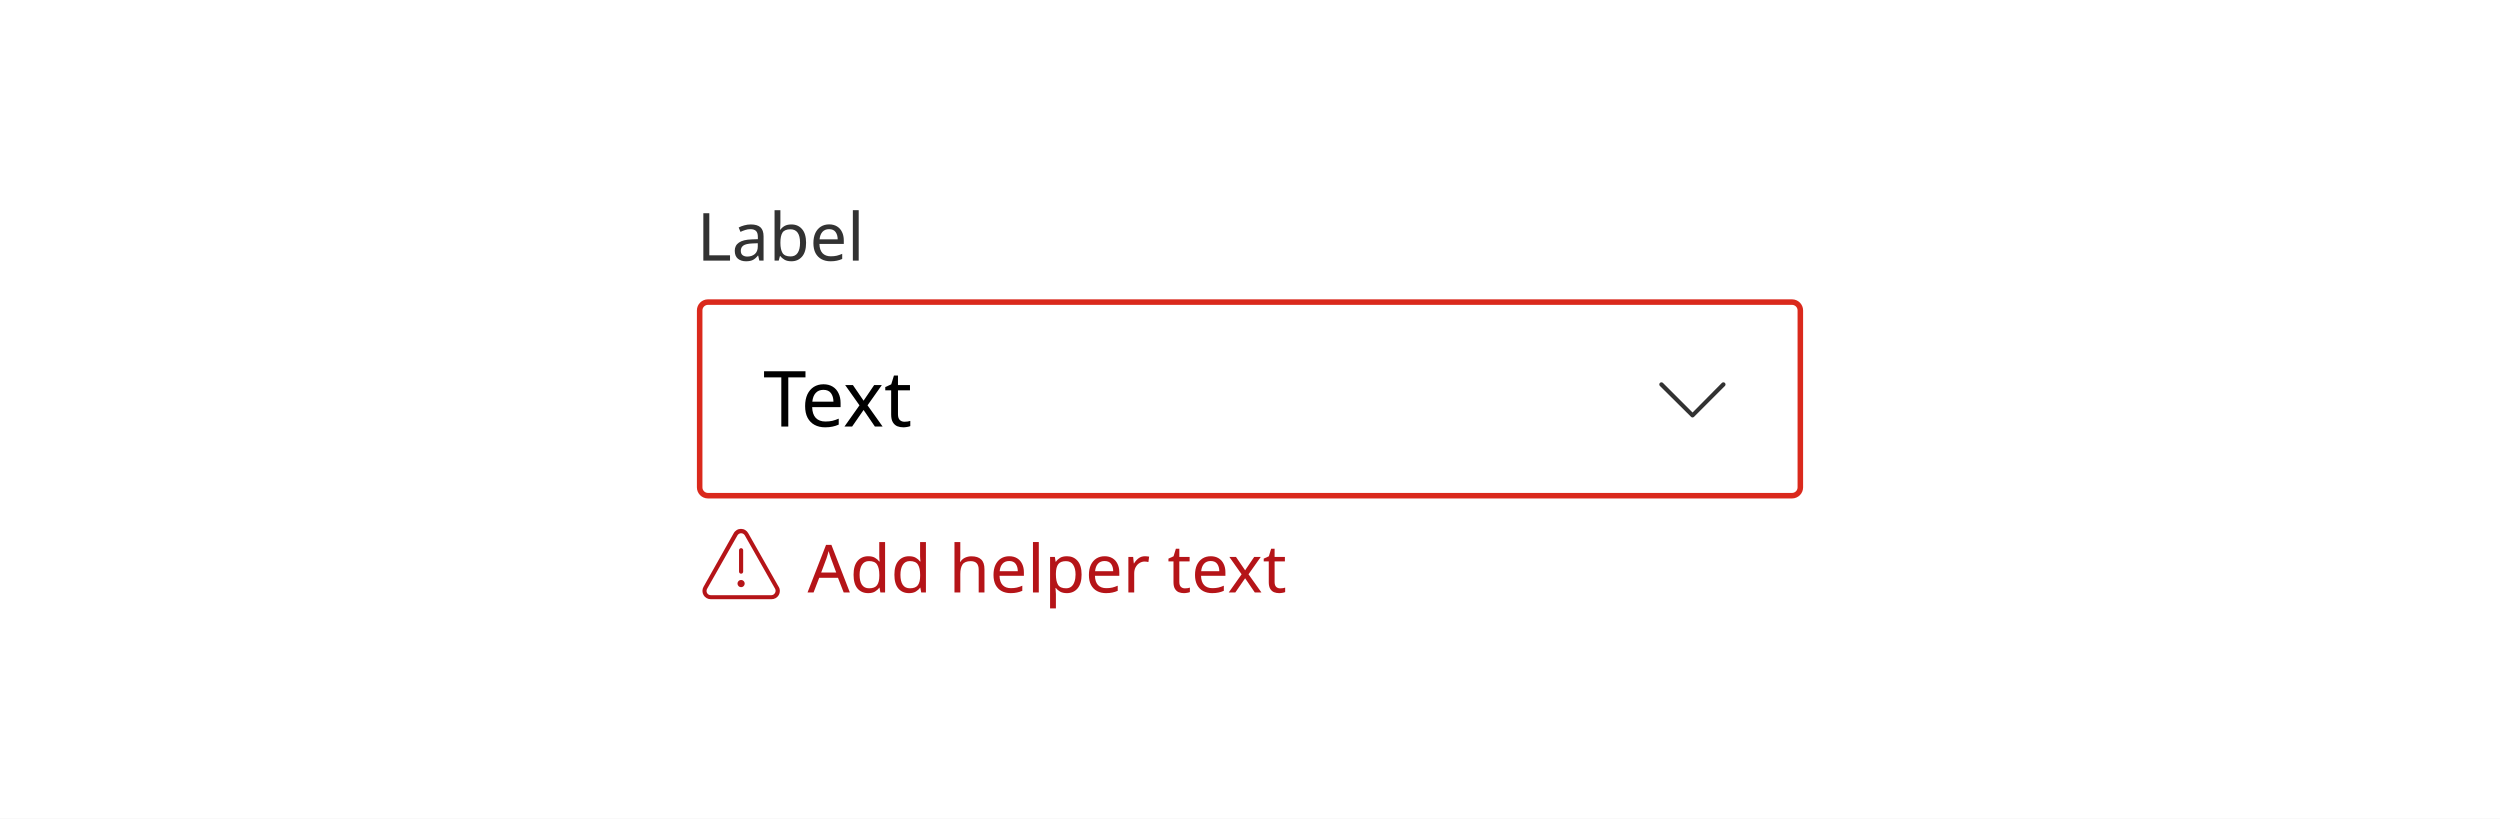
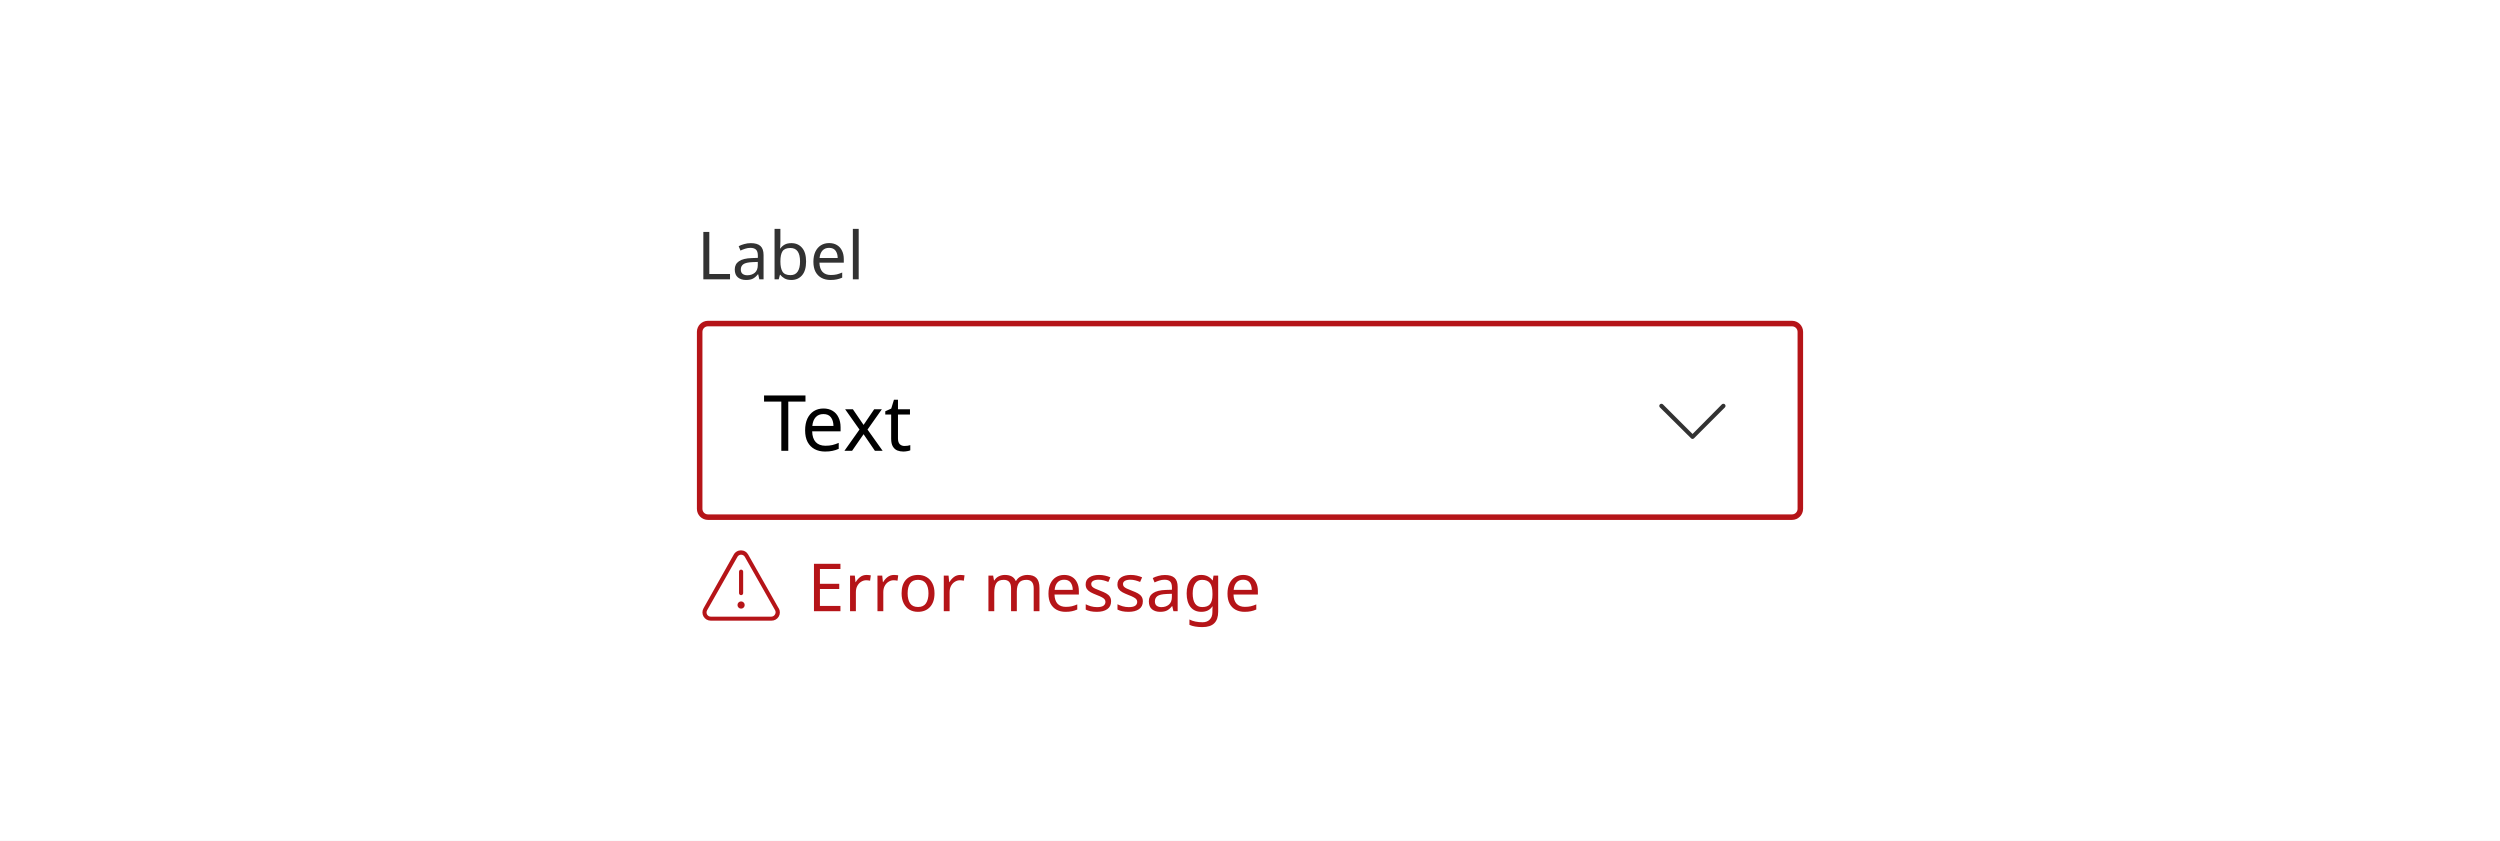
- <svg xmlns="http://www.w3.org/2000/svg" width="904" height="296" viewBox="0 0 904 296" fill="none">
-   <rect width="904" height="296" fill="white" />
-   <path d="M612.025 150.965C611.825 150.965 611.625 150.865 611.525 150.765L600.225 139.565C599.925 139.265 599.925 138.765 600.225 138.465C600.525 138.165 601.025 138.165 601.325 138.465L612.025 149.165L622.625 138.465C622.925 138.165 623.425 138.165 623.725 138.465C624.025 138.765 624.025 139.265 623.725 139.565L612.525 150.765C612.325 150.865 612.225 150.965 612.025 150.965Z" fill="#323232" />
-   <path d="M267.98 212.325C268.701 212.325 269.286 211.74 269.286 211.019C269.286 210.297 268.701 209.712 267.98 209.712C267.258 209.712 266.674 210.297 266.674 211.019C266.674 211.74 267.258 212.325 267.98 212.325Z" fill="#B51418" />
-   <path d="M267.98 207.449C268.078 207.45 268.176 207.432 268.268 207.394C268.359 207.357 268.442 207.302 268.512 207.233C268.581 207.163 268.636 207.08 268.674 206.989C268.711 206.897 268.729 206.799 268.728 206.701V198.963C268.728 198.764 268.649 198.574 268.509 198.434C268.368 198.294 268.178 198.215 267.98 198.215C267.782 198.215 267.591 198.294 267.451 198.434C267.311 198.574 267.232 198.764 267.232 198.963V206.701C267.232 206.899 267.311 207.089 267.451 207.23C267.591 207.37 267.782 207.449 267.98 207.449Z" fill="#B51418" />
-   <path d="M281.541 212.155L270.573 192.82C270.317 192.343 269.937 191.944 269.472 191.665C269.008 191.387 268.476 191.24 267.935 191.24C267.394 191.24 266.862 191.387 266.398 191.665C265.933 191.944 265.553 192.343 265.297 192.82L254.418 212.155C254.148 212.611 254.004 213.13 254 213.66C253.996 214.19 254.133 214.711 254.397 215.17C254.661 215.63 255.042 216.011 255.501 216.275C255.96 216.539 256.481 216.676 257.011 216.673H278.949C279.482 216.683 280.008 216.551 280.473 216.29C280.938 216.029 281.325 215.649 281.593 215.188C281.862 214.727 282.002 214.203 282 213.67C281.998 213.137 281.853 212.614 281.581 212.155H281.541ZM280.235 214.419C280.109 214.653 279.924 214.85 279.699 214.99C279.473 215.13 279.214 215.208 278.949 215.217H257.011C256.743 215.219 256.478 215.15 256.245 215.017C256.012 214.884 255.819 214.691 255.685 214.459C255.553 214.226 255.483 213.963 255.483 213.696C255.483 213.429 255.553 213.166 255.685 212.933L266.654 193.598C266.788 193.362 266.982 193.165 267.217 193.028C267.451 192.891 267.718 192.819 267.99 192.819C268.262 192.819 268.528 192.891 268.763 193.028C268.998 193.165 269.192 193.362 269.326 193.598L280.295 212.933C280.414 213.165 280.47 213.424 280.46 213.684C280.449 213.944 280.372 214.197 280.235 214.419Z" fill="#B51418" />
-   <path d="M254.328 94.24V77.104H256.488V92.32H263.976V94.24H254.328Z" fill="#323232" />
-   <path d="M271.498 81.16C273.066 81.16 274.226 81.504 274.978 82.192C275.73 82.88 276.106 83.976 276.106 85.48V94.24H274.57L274.162 92.416H274.066C273.506 93.12 272.914 93.64 272.29 93.976C271.666 94.312 270.818 94.48 269.746 94.48C268.578 94.48 267.61 94.176 266.842 93.568C266.074 92.944 265.69 91.976 265.69 90.664C265.69 89.384 266.194 88.4 267.202 87.712C268.21 87.008 269.762 86.624 271.858 86.56L274.042 86.488V85.72C274.042 84.648 273.81 83.904 273.346 83.488C272.882 83.072 272.226 82.864 271.378 82.864C270.706 82.864 270.066 82.968 269.458 83.176C268.85 83.368 268.282 83.592 267.754 83.848L267.106 82.264C267.666 81.96 268.33 81.704 269.098 81.496C269.866 81.272 270.666 81.16 271.498 81.16ZM274.018 87.952L272.122 88.024C270.522 88.088 269.41 88.344 268.786 88.792C268.178 89.24 267.874 89.872 267.874 90.688C267.874 91.408 268.09 91.936 268.522 92.272C268.97 92.608 269.538 92.776 270.226 92.776C271.298 92.776 272.194 92.48 272.914 91.888C273.65 91.28 274.018 90.352 274.018 89.104V87.952Z" fill="#323232" />
-   <path d="M282.191 76V80.44C282.191 80.984 282.175 81.496 282.143 81.976C282.127 82.44 282.103 82.808 282.071 83.08H282.191C282.559 82.536 283.063 82.08 283.703 81.712C284.343 81.344 285.167 81.16 286.175 81.16C287.775 81.16 289.055 81.72 290.015 82.84C290.991 83.944 291.479 85.6 291.479 87.808C291.479 90.016 290.991 91.68 290.015 92.8C289.039 93.92 287.759 94.48 286.175 94.48C285.167 94.48 284.343 94.296 283.703 93.928C283.063 93.56 282.559 93.12 282.191 92.608H282.023L281.591 94.24H280.079V76H282.191ZM285.815 82.912C284.439 82.912 283.487 83.304 282.959 84.088C282.447 84.872 282.191 86.088 282.191 87.736V87.832C282.191 89.416 282.447 90.632 282.959 91.48C283.487 92.312 284.455 92.728 285.863 92.728C287.015 92.728 287.871 92.304 288.431 91.456C289.007 90.608 289.295 89.384 289.295 87.784C289.295 84.536 288.135 82.912 285.815 82.912Z" fill="#323232" />
-   <path d="M299.813 81.136C300.901 81.136 301.845 81.376 302.645 81.856C303.445 82.336 304.053 83.016 304.469 83.896C304.901 84.76 305.117 85.776 305.117 86.944V88.216H296.309C296.341 89.672 296.709 90.784 297.413 91.552C298.133 92.304 299.133 92.68 300.413 92.68C301.229 92.68 301.949 92.608 302.573 92.464C303.213 92.304 303.869 92.08 304.541 91.792V93.64C303.885 93.928 303.237 94.136 302.597 94.264C301.957 94.408 301.197 94.48 300.317 94.48C299.085 94.48 298.005 94.232 297.077 93.736C296.149 93.24 295.421 92.504 294.893 91.528C294.381 90.552 294.125 89.344 294.125 87.904C294.125 86.496 294.357 85.288 294.821 84.28C295.301 83.272 295.965 82.496 296.813 81.952C297.677 81.408 298.677 81.136 299.813 81.136ZM299.789 82.864C298.781 82.864 297.981 83.192 297.389 83.848C296.813 84.488 296.469 85.384 296.357 86.536H302.909C302.893 85.448 302.637 84.568 302.141 83.896C301.645 83.208 300.861 82.864 299.789 82.864Z" fill="#323232" />
-   <path d="M310.504 94.24H308.392V76H310.504V94.24Z" fill="#323232" />
-   <path d="M285.044 154.24H282.524V136.46H276.28V134.248H291.26V136.46H285.044V154.24Z" fill="black" />
-   <path d="M297.766 138.952C299.035 138.952 300.137 139.232 301.07 139.792C302.003 140.352 302.713 141.145 303.198 142.172C303.702 143.18 303.954 144.365 303.954 145.728V147.212H293.678C293.715 148.911 294.145 150.208 294.966 151.104C295.806 151.981 296.973 152.42 298.466 152.42C299.418 152.42 300.258 152.336 300.986 152.168C301.733 151.981 302.498 151.72 303.282 151.384V153.54C302.517 153.876 301.761 154.119 301.014 154.268C300.267 154.436 299.381 154.52 298.354 154.52C296.917 154.52 295.657 154.231 294.574 153.652C293.491 153.073 292.642 152.215 292.026 151.076C291.429 149.937 291.13 148.528 291.13 146.848C291.13 145.205 291.401 143.796 291.942 142.62C292.502 141.444 293.277 140.539 294.266 139.904C295.274 139.269 296.441 138.952 297.766 138.952ZM297.738 140.968C296.562 140.968 295.629 141.351 294.938 142.116C294.266 142.863 293.865 143.908 293.734 145.252H301.378C301.359 143.983 301.061 142.956 300.482 142.172C299.903 141.369 298.989 140.968 297.738 140.968Z" fill="black" />
-   <path d="M310.784 146.568L305.604 139.232H308.404L312.268 144.888L316.104 139.232H318.876L313.696 146.568L319.156 154.24H316.356L312.268 148.248L308.124 154.24H305.352L310.784 146.568Z" fill="black" />
-   <path d="M327.06 152.504C327.433 152.504 327.816 152.476 328.208 152.42C328.6 152.364 328.917 152.289 329.16 152.196V154.072C328.899 154.203 328.525 154.305 328.04 154.38C327.555 154.473 327.088 154.52 326.64 154.52C325.856 154.52 325.128 154.389 324.456 154.128C323.803 153.848 323.271 153.372 322.86 152.7C322.449 152.028 322.244 151.085 322.244 149.872V141.136H320.116V139.96L322.272 138.98L323.252 135.788H324.708V139.232H329.048V141.136H324.708V149.816C324.708 150.731 324.923 151.412 325.352 151.86C325.8 152.289 326.369 152.504 327.06 152.504Z" fill="black" />
-   <path d="M305.08 214.24L303.016 208.936H296.224L294.184 214.24H292L298.696 197.032H300.64L307.312 214.24H305.08ZM302.368 207.016L300.448 201.832C300.4 201.704 300.32 201.472 300.208 201.136C300.096 200.8 299.984 200.456 299.872 200.104C299.776 199.736 299.696 199.456 299.632 199.264C299.504 199.76 299.368 200.248 299.224 200.728C299.096 201.192 298.984 201.56 298.888 201.832L296.944 207.016H302.368Z" fill="#B51418" />
-   <path d="M313.928 214.48C312.328 214.48 311.048 213.928 310.088 212.824C309.128 211.704 308.648 210.04 308.648 207.832C308.648 205.624 309.128 203.96 310.088 202.84C311.064 201.704 312.352 201.136 313.952 201.136C314.944 201.136 315.752 201.32 316.376 201.688C317.016 202.056 317.536 202.504 317.936 203.032H318.08C318.048 202.824 318.016 202.52 317.984 202.12C317.952 201.704 317.936 201.376 317.936 201.136V196H320.048V214.24H318.344L318.032 212.512H317.936C317.552 213.056 317.04 213.52 316.4 213.904C315.76 214.288 314.936 214.48 313.928 214.48ZM314.264 212.728C315.624 212.728 316.576 212.36 317.12 211.624C317.68 210.872 317.96 209.744 317.96 208.24V207.856C317.96 206.256 317.696 205.032 317.168 204.184C316.64 203.32 315.664 202.888 314.24 202.888C313.104 202.888 312.248 203.344 311.672 204.256C311.112 205.152 310.832 206.36 310.832 207.88C310.832 209.416 311.112 210.608 311.672 211.456C312.248 212.304 313.112 212.728 314.264 212.728Z" fill="#B51418" />
-   <path d="M328.694 214.48C327.094 214.48 325.814 213.928 324.854 212.824C323.894 211.704 323.414 210.04 323.414 207.832C323.414 205.624 323.894 203.96 324.854 202.84C325.83 201.704 327.118 201.136 328.718 201.136C329.71 201.136 330.518 201.32 331.142 201.688C331.782 202.056 332.302 202.504 332.702 203.032H332.846C332.814 202.824 332.782 202.52 332.75 202.12C332.718 201.704 332.702 201.376 332.702 201.136V196H334.814V214.24H333.11L332.798 212.512H332.702C332.318 213.056 331.806 213.52 331.166 213.904C330.526 214.288 329.702 214.48 328.694 214.48ZM329.03 212.728C330.39 212.728 331.342 212.36 331.886 211.624C332.446 210.872 332.726 209.744 332.726 208.24V207.856C332.726 206.256 332.462 205.032 331.934 204.184C331.406 203.32 330.43 202.888 329.006 202.888C327.87 202.888 327.014 203.344 326.438 204.256C325.878 205.152 325.598 206.36 325.598 207.88C325.598 209.416 325.878 210.608 326.438 211.456C327.014 212.304 327.878 212.728 329.03 212.728Z" fill="#B51418" />
-   <path d="M347.246 196V201.352C347.246 201.992 347.206 202.592 347.126 203.152H347.27C347.686 202.496 348.246 202 348.95 201.664C349.67 201.328 350.446 201.16 351.278 201.16C352.83 201.16 353.998 201.536 354.782 202.288C355.582 203.024 355.982 204.216 355.982 205.864V214.24H353.894V206.008C353.894 203.944 352.934 202.912 351.014 202.912C349.574 202.912 348.582 203.32 348.038 204.136C347.51 204.936 347.246 206.088 347.246 207.592V214.24H345.134V196H347.246Z" fill="#B51418" />
-   <path d="M364.938 201.136C366.026 201.136 366.97 201.376 367.77 201.856C368.57 202.336 369.178 203.016 369.594 203.896C370.026 204.76 370.242 205.776 370.242 206.944V208.216H361.434C361.466 209.672 361.834 210.784 362.538 211.552C363.258 212.304 364.258 212.68 365.538 212.68C366.354 212.68 367.074 212.608 367.698 212.464C368.338 212.304 368.994 212.08 369.666 211.792V213.64C369.01 213.928 368.362 214.136 367.722 214.264C367.082 214.408 366.322 214.48 365.442 214.48C364.21 214.48 363.13 214.232 362.202 213.736C361.274 213.24 360.546 212.504 360.018 211.528C359.506 210.552 359.25 209.344 359.25 207.904C359.25 206.496 359.482 205.288 359.946 204.28C360.426 203.272 361.09 202.496 361.938 201.952C362.802 201.408 363.802 201.136 364.938 201.136ZM364.914 202.864C363.906 202.864 363.106 203.192 362.514 203.848C361.938 204.488 361.594 205.384 361.482 206.536H368.034C368.018 205.448 367.762 204.568 367.266 203.896C366.77 203.208 365.986 202.864 364.914 202.864Z" fill="#B51418" />
-   <path d="M375.629 214.24H373.517V196H375.629V214.24Z" fill="#B51418" />
-   <path d="M385.824 201.136C387.408 201.136 388.68 201.688 389.64 202.792C390.616 203.896 391.104 205.56 391.104 207.784C391.104 209.976 390.616 211.64 389.64 212.776C388.68 213.912 387.4 214.48 385.8 214.48C384.808 214.48 383.984 214.296 383.328 213.928C382.688 213.56 382.184 213.12 381.816 212.608H381.672C381.688 212.88 381.712 213.224 381.744 213.64C381.792 214.056 381.816 214.416 381.816 214.72V220H379.704V201.376H381.432L381.72 203.128H381.816C382.2 202.568 382.704 202.096 383.328 201.712C383.952 201.328 384.784 201.136 385.824 201.136ZM385.44 202.912C384.128 202.912 383.2 203.28 382.656 204.016C382.112 204.752 381.832 205.872 381.816 207.376V207.784C381.816 209.368 382.072 210.592 382.584 211.456C383.112 212.304 384.08 212.728 385.488 212.728C386.256 212.728 386.896 212.52 387.408 212.104C387.92 211.672 388.296 211.08 388.536 210.328C388.792 209.576 388.92 208.72 388.92 207.76C388.92 206.288 388.632 205.112 388.056 204.232C387.496 203.352 386.624 202.912 385.44 202.912Z" fill="#B51418" />
-   <path d="M399.438 201.136C400.526 201.136 401.47 201.376 402.27 201.856C403.07 202.336 403.678 203.016 404.094 203.896C404.526 204.76 404.742 205.776 404.742 206.944V208.216H395.934C395.966 209.672 396.334 210.784 397.038 211.552C397.758 212.304 398.758 212.68 400.038 212.68C400.854 212.68 401.574 212.608 402.198 212.464C402.838 212.304 403.494 212.08 404.166 211.792V213.64C403.51 213.928 402.862 214.136 402.222 214.264C401.582 214.408 400.822 214.48 399.942 214.48C398.71 214.48 397.63 214.232 396.702 213.736C395.774 213.24 395.046 212.504 394.518 211.528C394.006 210.552 393.75 209.344 393.75 207.904C393.75 206.496 393.982 205.288 394.446 204.28C394.926 203.272 395.59 202.496 396.438 201.952C397.302 201.408 398.302 201.136 399.438 201.136ZM399.414 202.864C398.406 202.864 397.606 203.192 397.014 203.848C396.438 204.488 396.094 205.384 395.982 206.536H402.534C402.518 205.448 402.262 204.568 401.766 203.896C401.27 203.208 400.486 202.864 399.414 202.864Z" fill="#B51418" />
-   <path d="M414.017 201.136C414.257 201.136 414.513 201.152 414.785 201.184C415.057 201.2 415.305 201.232 415.529 201.28L415.265 203.224C415.057 203.176 414.825 203.136 414.569 203.104C414.313 203.072 414.081 203.056 413.873 203.056C413.217 203.056 412.601 203.24 412.025 203.608C411.449 203.96 410.985 204.464 410.633 205.12C410.297 205.76 410.129 206.512 410.129 207.376V214.24H408.017V201.376H409.745L409.985 203.728H410.081C410.481 203.024 411.009 202.416 411.665 201.904C412.337 201.392 413.121 201.136 414.017 201.136Z" fill="#B51418" />
-   <path d="M428.461 212.752C428.781 212.752 429.109 212.728 429.445 212.68C429.781 212.632 430.053 212.568 430.261 212.488V214.096C430.037 214.208 429.717 214.296 429.301 214.36C428.885 214.44 428.485 214.48 428.101 214.48C427.429 214.48 426.805 214.368 426.229 214.144C425.669 213.904 425.213 213.496 424.861 212.92C424.509 212.344 424.333 211.536 424.333 210.496V203.008H422.509V202L424.357 201.16L425.197 198.424H426.445V201.376H430.165V203.008H426.445V210.448C426.445 211.232 426.629 211.816 426.997 212.2C427.381 212.568 427.869 212.752 428.461 212.752Z" fill="#B51418" />
-   <path d="M437.805 201.136C438.893 201.136 439.837 201.376 440.637 201.856C441.437 202.336 442.045 203.016 442.461 203.896C442.893 204.76 443.109 205.776 443.109 206.944V208.216H434.301C434.333 209.672 434.701 210.784 435.405 211.552C436.125 212.304 437.125 212.68 438.405 212.68C439.221 212.68 439.941 212.608 440.565 212.464C441.205 212.304 441.861 212.08 442.533 211.792V213.64C441.877 213.928 441.229 214.136 440.589 214.264C439.949 214.408 439.189 214.48 438.309 214.48C437.077 214.48 435.997 214.232 435.069 213.736C434.141 213.24 433.413 212.504 432.885 211.528C432.373 210.552 432.117 209.344 432.117 207.904C432.117 206.496 432.349 205.288 432.813 204.28C433.293 203.272 433.957 202.496 434.805 201.952C435.669 201.408 436.669 201.136 437.805 201.136ZM437.781 202.864C436.773 202.864 435.973 203.192 435.381 203.848C434.805 204.488 434.461 205.384 434.349 206.536H440.901C440.885 205.448 440.629 204.568 440.133 203.896C439.637 203.208 438.853 202.864 437.781 202.864Z" fill="#B51418" />
-   <path d="M448.963 207.664L444.523 201.376H446.923L450.235 206.224L453.523 201.376H455.899L451.459 207.664L456.139 214.24H453.739L450.235 209.104L446.683 214.24H444.307L448.963 207.664Z" fill="#B51418" />
-   <path d="M462.914 212.752C463.234 212.752 463.562 212.728 463.898 212.68C464.234 212.632 464.506 212.568 464.714 212.488V214.096C464.49 214.208 464.17 214.296 463.754 214.36C463.338 214.44 462.938 214.48 462.554 214.48C461.882 214.48 461.258 214.368 460.682 214.144C460.122 213.904 459.666 213.496 459.314 212.92C458.962 212.344 458.786 211.536 458.786 210.496V203.008H456.962V202L458.81 201.16L459.65 198.424H460.898V201.376H464.618V203.008H460.898V210.448C460.898 211.232 461.082 211.816 461.45 212.2C461.834 212.568 462.322 212.752 462.914 212.752Z" fill="#B51418" />
-   <path fill-rule="evenodd" clip-rule="evenodd" d="M648 110.24H256C254.895 110.24 254 111.136 254 112.24V176.24C254 177.345 254.895 178.24 256 178.24H648C649.105 178.24 650 177.345 650 176.24V112.24C650 111.136 649.105 110.24 648 110.24ZM256 108.24C253.791 108.24 252 110.031 252 112.24V176.24C252 178.449 253.791 180.24 256 180.24H648C650.209 180.24 652 178.449 652 176.24V112.24C652 110.031 650.209 108.24 648 108.24H256Z" fill="#DA291C" />
+ <svg xmlns="http://www.w3.org/2000/svg" width="904" height="304" viewBox="0 0 904 304" fill="none">
+   <rect width="904" height="304" fill="white" />
+   <path d="M254.328 101V83.864H256.488V99.08H263.976V101H254.328ZM271.498 87.92C273.066 87.92 274.226 88.264 274.978 88.952C275.73 89.64 276.106 90.736 276.106 92.24V101H274.57L274.162 99.176H274.066C273.506 99.88 272.914 100.4 272.29 100.736C271.666 101.072 270.818 101.24 269.746 101.24C268.578 101.24 267.61 100.936 266.842 100.328C266.074 99.704 265.69 98.736 265.69 97.424C265.69 96.144 266.194 95.16 267.202 94.472C268.21 93.768 269.762 93.384 271.858 93.32L274.042 93.248V92.48C274.042 91.408 273.81 90.664 273.346 90.248C272.882 89.832 272.226 89.624 271.378 89.624C270.706 89.624 270.066 89.728 269.458 89.936C268.85 90.128 268.282 90.352 267.754 90.608L267.106 89.024C267.666 88.72 268.33 88.464 269.098 88.256C269.866 88.032 270.666 87.92 271.498 87.92ZM274.018 94.712L272.122 94.784C270.522 94.848 269.41 95.104 268.786 95.552C268.178 96 267.874 96.632 267.874 97.448C267.874 98.168 268.09 98.696 268.522 99.032C268.97 99.368 269.538 99.536 270.226 99.536C271.298 99.536 272.194 99.24 272.914 98.648C273.65 98.04 274.018 97.112 274.018 95.864V94.712ZM282.191 82.76V87.2C282.191 87.744 282.175 88.256 282.143 88.736C282.127 89.2 282.103 89.568 282.071 89.84H282.191C282.559 89.296 283.063 88.84 283.703 88.472C284.343 88.104 285.167 87.92 286.175 87.92C287.775 87.92 289.055 88.48 290.015 89.6C290.991 90.704 291.479 92.36 291.479 94.568C291.479 96.776 290.991 98.44 290.015 99.56C289.039 100.68 287.759 101.24 286.175 101.24C285.167 101.24 284.343 101.056 283.703 100.688C283.063 100.32 282.559 99.88 282.191 99.368H282.023L281.591 101H280.079V82.76H282.191ZM285.815 89.672C284.439 89.672 283.487 90.064 282.959 90.848C282.447 91.632 282.191 92.848 282.191 94.496V94.592C282.191 96.176 282.447 97.392 282.959 98.24C283.487 99.072 284.455 99.488 285.863 99.488C287.015 99.488 287.871 99.064 288.431 98.216C289.007 97.368 289.295 96.144 289.295 94.544C289.295 91.296 288.135 89.672 285.815 89.672ZM299.813 87.896C300.901 87.896 301.845 88.136 302.645 88.616C303.445 89.096 304.053 89.776 304.469 90.656C304.901 91.52 305.117 92.536 305.117 93.704V94.976H296.309C296.341 96.432 296.709 97.544 297.413 98.312C298.133 99.064 299.133 99.44 300.413 99.44C301.229 99.44 301.949 99.368 302.573 99.224C303.213 99.064 303.869 98.84 304.541 98.552V100.4C303.885 100.688 303.237 100.896 302.597 101.024C301.957 101.168 301.197 101.24 300.317 101.24C299.085 101.24 298.005 100.992 297.077 100.496C296.149 100 295.421 99.264 294.893 98.288C294.381 97.312 294.125 96.104 294.125 94.664C294.125 93.256 294.357 92.048 294.821 91.04C295.301 90.032 295.965 89.256 296.813 88.712C297.677 88.168 298.677 87.896 299.813 87.896ZM299.789 89.624C298.781 89.624 297.981 89.952 297.389 90.608C296.813 91.248 296.469 92.144 296.357 93.296H302.909C302.893 92.208 302.637 91.328 302.141 90.656C301.645 89.968 300.861 89.624 299.789 89.624ZM310.504 101H308.392V82.76H310.504V101Z" fill="#323232" />
+   <rect x="253" y="117" width="398" height="70" rx="3" fill="white" />
+   <path d="M285.044 163H282.524V145.22H276.28V143.008H291.26V145.22H285.044V163ZM297.766 147.712C299.035 147.712 300.137 147.992 301.07 148.552C302.003 149.112 302.713 149.905 303.198 150.932C303.702 151.94 303.954 153.125 303.954 154.488V155.972H293.678C293.715 157.671 294.145 158.968 294.966 159.864C295.806 160.741 296.973 161.18 298.466 161.18C299.418 161.18 300.258 161.096 300.986 160.928C301.733 160.741 302.498 160.48 303.282 160.144V162.3C302.517 162.636 301.761 162.879 301.014 163.028C300.267 163.196 299.381 163.28 298.354 163.28C296.917 163.28 295.657 162.991 294.574 162.412C293.491 161.833 292.642 160.975 292.026 159.836C291.429 158.697 291.13 157.288 291.13 155.608C291.13 153.965 291.401 152.556 291.942 151.38C292.502 150.204 293.277 149.299 294.266 148.664C295.274 148.029 296.441 147.712 297.766 147.712ZM297.738 149.728C296.562 149.728 295.629 150.111 294.938 150.876C294.266 151.623 293.865 152.668 293.734 154.012H301.378C301.359 152.743 301.061 151.716 300.482 150.932C299.903 150.129 298.989 149.728 297.738 149.728ZM310.784 155.328L305.604 147.992H308.404L312.268 153.648L316.104 147.992H318.876L313.696 155.328L319.156 163H316.356L312.268 157.008L308.124 163H305.352L310.784 155.328ZM327.06 161.264C327.433 161.264 327.816 161.236 328.208 161.18C328.6 161.124 328.917 161.049 329.16 160.956V162.832C328.899 162.963 328.525 163.065 328.04 163.14C327.555 163.233 327.088 163.28 326.64 163.28C325.856 163.28 325.128 163.149 324.456 162.888C323.803 162.608 323.271 162.132 322.86 161.46C322.449 160.788 322.244 159.845 322.244 158.632V149.896H320.116V148.72L322.272 147.74L323.252 144.548H324.708V147.992H329.048V149.896H324.708V158.576C324.708 159.491 324.923 160.172 325.352 160.62C325.8 161.049 326.369 161.264 327.06 161.264Z" fill="black" />
+   <path d="M612.025 158.725C611.825 158.725 611.625 158.625 611.525 158.525L600.225 147.325C599.925 147.025 599.925 146.525 600.225 146.225C600.525 145.925 601.025 145.925 601.325 146.225L612.025 156.925L622.625 146.225C622.925 145.925 623.425 145.925 623.725 146.225C624.025 146.525 624.025 147.025 623.725 147.325L612.525 158.525C612.325 158.625 612.225 158.725 612.025 158.725Z" fill="#323232" />
+   <rect x="253" y="117" width="398" height="70" rx="3" stroke="#B51418" stroke-width="2" />
+   <path d="M267.98 220.085C268.701 220.085 269.286 219.5 269.286 218.778C269.286 218.057 268.701 217.472 267.98 217.472C267.258 217.472 266.674 218.057 266.674 218.778C266.674 219.5 267.258 220.085 267.98 220.085Z" fill="#B51418" />
+   <path d="M267.98 215.208C268.078 215.21 268.176 215.191 268.268 215.154C268.359 215.117 268.442 215.062 268.512 214.992C268.581 214.923 268.636 214.84 268.674 214.748C268.711 214.657 268.729 214.559 268.728 214.461V206.722C268.728 206.524 268.649 206.334 268.509 206.194C268.368 206.053 268.178 205.975 267.98 205.975C267.782 205.975 267.591 206.053 267.451 206.194C267.311 206.334 267.232 206.524 267.232 206.722V214.461C267.232 214.659 267.311 214.849 267.451 214.989C267.591 215.13 267.782 215.208 267.98 215.208Z" fill="#B51418" />
+   <path d="M281.541 219.915L270.573 200.58C270.317 200.103 269.937 199.703 269.472 199.425C269.008 199.147 268.476 199 267.935 199C267.394 199 266.862 199.147 266.398 199.425C265.933 199.703 265.553 200.103 265.297 200.58L254.418 219.915C254.148 220.371 254.004 220.89 254 221.42C253.996 221.949 254.133 222.471 254.397 222.93C254.661 223.389 255.042 223.771 255.501 224.035C255.96 224.298 256.481 224.436 257.011 224.432H278.949C279.482 224.443 280.008 224.311 280.473 224.05C280.938 223.789 281.325 223.408 281.593 222.948C281.862 222.487 282.002 221.963 282 221.43C281.998 220.897 281.853 220.374 281.581 219.915H281.541ZM280.235 222.179C280.109 222.413 279.924 222.61 279.699 222.75C279.473 222.89 279.214 222.968 278.949 222.976H257.011C256.743 222.979 256.478 222.91 256.245 222.777C256.012 222.644 255.819 222.451 255.685 222.219C255.553 221.986 255.483 221.723 255.483 221.456C255.483 221.188 255.553 220.925 255.685 220.693L266.654 201.358C266.788 201.121 266.982 200.925 267.217 200.788C267.451 200.651 267.718 200.579 267.99 200.579C268.262 200.579 268.528 200.651 268.763 200.788C268.998 200.925 269.192 201.121 269.326 201.358L280.295 220.693C280.414 220.925 280.47 221.183 280.46 221.444C280.449 221.704 280.372 221.957 280.235 222.179Z" fill="#B51418" />
+   <path d="M303.904 221H294.328V203.864H303.904V205.76H296.488V211.112H303.472V212.984H296.488V219.104H303.904V221ZM313.376 207.896C313.616 207.896 313.872 207.912 314.144 207.944C314.416 207.96 314.664 207.992 314.888 208.04L314.624 209.984C314.416 209.936 314.184 209.896 313.928 209.864C313.672 209.832 313.44 209.816 313.232 209.816C312.576 209.816 311.96 210 311.384 210.368C310.808 210.72 310.344 211.224 309.992 211.88C309.656 212.52 309.488 213.272 309.488 214.136V221H307.376V208.136H309.104L309.344 210.488H309.44C309.84 209.784 310.368 209.176 311.024 208.664C311.696 208.152 312.48 207.896 313.376 207.896ZM323.29 207.896C323.53 207.896 323.786 207.912 324.058 207.944C324.33 207.96 324.578 207.992 324.802 208.04L324.538 209.984C324.33 209.936 324.098 209.896 323.842 209.864C323.586 209.832 323.354 209.816 323.146 209.816C322.49 209.816 321.874 210 321.298 210.368C320.722 210.72 320.258 211.224 319.906 211.88C319.57 212.52 319.402 213.272 319.402 214.136V221H317.29V208.136H319.018L319.258 210.488H319.354C319.754 209.784 320.282 209.176 320.938 208.664C321.61 208.152 322.394 207.896 323.29 207.896ZM337.919 214.544C337.919 216.672 337.375 218.32 336.287 219.488C335.215 220.656 333.759 221.24 331.919 221.24C330.783 221.24 329.767 220.984 328.871 220.472C327.991 219.944 327.295 219.184 326.783 218.192C326.271 217.184 326.015 215.968 326.015 214.544C326.015 212.416 326.543 210.776 327.599 209.624C328.671 208.472 330.135 207.896 331.991 207.896C333.143 207.896 334.167 208.16 335.063 208.688C335.959 209.2 336.655 209.952 337.151 210.944C337.663 211.92 337.919 213.12 337.919 214.544ZM328.199 214.544C328.199 216.064 328.495 217.272 329.087 218.168C329.695 219.048 330.655 219.488 331.967 219.488C333.263 219.488 334.215 219.048 334.823 218.168C335.431 217.272 335.735 216.064 335.735 214.544C335.735 213.024 335.431 211.832 334.823 210.968C334.215 210.104 333.255 209.672 331.943 209.672C330.631 209.672 329.679 210.104 329.087 210.968C328.495 211.832 328.199 213.024 328.199 214.544ZM347.267 207.896C347.507 207.896 347.763 207.912 348.035 207.944C348.307 207.96 348.555 207.992 348.779 208.04L348.515 209.984C348.307 209.936 348.075 209.896 347.819 209.864C347.563 209.832 347.331 209.816 347.123 209.816C346.467 209.816 345.851 210 345.275 210.368C344.699 210.72 344.235 211.224 343.883 211.88C343.547 212.52 343.379 213.272 343.379 214.136V221H341.267V208.136H342.995L343.235 210.488H343.331C343.731 209.784 344.259 209.176 344.915 208.664C345.587 208.152 346.371 207.896 347.267 207.896ZM371.527 207.896C372.983 207.896 374.071 208.272 374.791 209.024C375.511 209.776 375.871 210.976 375.871 212.624V221H373.783V212.72C373.783 210.688 372.911 209.672 371.167 209.672C369.919 209.672 369.023 210.032 368.479 210.752C367.951 211.472 367.687 212.52 367.687 213.896V221H365.599V212.72C365.599 210.688 364.719 209.672 362.959 209.672C361.663 209.672 360.767 210.072 360.271 210.872C359.775 211.672 359.527 212.824 359.527 214.328V221H357.415V208.136H359.119L359.431 209.888H359.551C359.951 209.216 360.487 208.72 361.159 208.4C361.847 208.064 362.575 207.896 363.343 207.896C365.359 207.896 366.671 208.616 367.279 210.056H367.399C367.831 209.32 368.415 208.776 369.151 208.424C369.887 208.072 370.679 207.896 371.527 207.896ZM384.813 207.896C385.901 207.896 386.845 208.136 387.645 208.616C388.445 209.096 389.053 209.776 389.469 210.656C389.901 211.52 390.117 212.536 390.117 213.704V214.976H381.309C381.341 216.432 381.709 217.544 382.413 218.312C383.133 219.064 384.133 219.44 385.413 219.44C386.229 219.44 386.949 219.368 387.573 219.224C388.213 219.064 388.869 218.84 389.541 218.552V220.4C388.885 220.688 388.237 220.896 387.597 221.024C386.957 221.168 386.197 221.24 385.317 221.24C384.085 221.24 383.005 220.992 382.077 220.496C381.149 220 380.421 219.264 379.893 218.288C379.381 217.312 379.125 216.104 379.125 214.664C379.125 213.256 379.357 212.048 379.821 211.04C380.301 210.032 380.965 209.256 381.813 208.712C382.677 208.168 383.677 207.896 384.813 207.896ZM384.789 209.624C383.781 209.624 382.981 209.952 382.389 210.608C381.813 211.248 381.469 212.144 381.357 213.296H387.909C387.893 212.208 387.637 211.328 387.141 210.656C386.645 209.968 385.861 209.624 384.789 209.624ZM401.768 217.448C401.768 218.696 401.304 219.64 400.376 220.28C399.448 220.92 398.2 221.24 396.632 221.24C395.736 221.24 394.96 221.168 394.304 221.024C393.664 220.88 393.096 220.68 392.6 220.424V218.504C393.112 218.76 393.728 219 394.448 219.224C395.184 219.432 395.928 219.536 396.68 219.536C397.752 219.536 398.528 219.368 399.008 219.032C399.488 218.68 399.728 218.216 399.728 217.64C399.728 217.32 399.64 217.032 399.464 216.776C399.288 216.52 398.968 216.264 398.504 216.008C398.056 215.752 397.408 215.464 396.56 215.144C395.728 214.824 395.016 214.504 394.424 214.184C393.832 213.864 393.376 213.48 393.056 213.032C392.736 212.584 392.576 212.008 392.576 211.304C392.576 210.216 393.016 209.376 393.896 208.784C394.792 208.192 395.96 207.896 397.4 207.896C398.184 207.896 398.912 207.976 399.584 208.136C400.272 208.296 400.912 208.504 401.504 208.76L400.784 210.44C400.24 210.216 399.672 210.024 399.08 209.864C398.488 209.704 397.88 209.624 397.256 209.624C396.392 209.624 395.728 209.768 395.264 210.056C394.816 210.328 394.592 210.704 394.592 211.184C394.592 211.552 394.696 211.856 394.904 212.096C395.112 212.336 395.456 212.576 395.936 212.816C396.432 213.056 397.088 213.328 397.904 213.632C398.72 213.936 399.416 214.248 399.992 214.568C400.568 214.888 401.008 215.28 401.312 215.744C401.616 216.192 401.768 216.76 401.768 217.448ZM413.252 217.448C413.252 218.696 412.788 219.64 411.86 220.28C410.932 220.92 409.684 221.24 408.116 221.24C407.22 221.24 406.444 221.168 405.788 221.024C405.148 220.88 404.58 220.68 404.084 220.424V218.504C404.596 218.76 405.212 219 405.932 219.224C406.668 219.432 407.412 219.536 408.164 219.536C409.236 219.536 410.012 219.368 410.492 219.032C410.972 218.68 411.212 218.216 411.212 217.64C411.212 217.32 411.124 217.032 410.948 216.776C410.772 216.52 410.452 216.264 409.988 216.008C409.54 215.752 408.892 215.464 408.044 215.144C407.212 214.824 406.5 214.504 405.908 214.184C405.316 213.864 404.86 213.48 404.54 213.032C404.22 212.584 404.06 212.008 404.06 211.304C404.06 210.216 404.5 209.376 405.38 208.784C406.276 208.192 407.444 207.896 408.884 207.896C409.668 207.896 410.396 207.976 411.068 208.136C411.756 208.296 412.396 208.504 412.988 208.76L412.268 210.44C411.724 210.216 411.156 210.024 410.564 209.864C409.972 209.704 409.364 209.624 408.74 209.624C407.876 209.624 407.212 209.768 406.748 210.056C406.3 210.328 406.076 210.704 406.076 211.184C406.076 211.552 406.18 211.856 406.388 212.096C406.596 212.336 406.94 212.576 407.42 212.816C407.916 213.056 408.572 213.328 409.388 213.632C410.204 213.936 410.9 214.248 411.476 214.568C412.052 214.888 412.492 215.28 412.796 215.744C413.1 216.192 413.252 216.76 413.252 217.448ZM421.232 207.92C422.8 207.92 423.96 208.264 424.712 208.952C425.464 209.64 425.84 210.736 425.84 212.24V221H424.304L423.896 219.176H423.8C423.24 219.88 422.648 220.4 422.024 220.736C421.4 221.072 420.552 221.24 419.48 221.24C418.312 221.24 417.344 220.936 416.576 220.328C415.808 219.704 415.424 218.736 415.424 217.424C415.424 216.144 415.928 215.16 416.936 214.472C417.944 213.768 419.496 213.384 421.592 213.32L423.776 213.248V212.48C423.776 211.408 423.544 210.664 423.08 210.248C422.616 209.832 421.96 209.624 421.112 209.624C420.44 209.624 419.8 209.728 419.192 209.936C418.584 210.128 418.016 210.352 417.488 210.608L416.84 209.024C417.4 208.72 418.064 208.464 418.832 208.256C419.6 208.032 420.4 207.92 421.232 207.92ZM423.752 214.712L421.856 214.784C420.256 214.848 419.144 215.104 418.52 215.552C417.912 216 417.608 216.632 417.608 217.448C417.608 218.168 417.824 218.696 418.256 219.032C418.704 219.368 419.272 219.536 419.96 219.536C421.032 219.536 421.928 219.24 422.648 218.648C423.384 218.04 423.752 217.112 423.752 215.864V214.712ZM434.373 207.896C435.221 207.896 435.981 208.056 436.653 208.376C437.341 208.696 437.925 209.184 438.405 209.84H438.525L438.813 208.136H440.493V221.216C440.493 223.056 440.021 224.44 439.077 225.368C438.149 226.296 436.701 226.76 434.733 226.76C432.845 226.76 431.301 226.488 430.101 225.944V224C431.365 224.672 432.949 225.008 434.853 225.008C435.957 225.008 436.821 224.68 437.445 224.024C438.085 223.384 438.405 222.504 438.405 221.384V220.88C438.405 220.688 438.413 220.416 438.429 220.064C438.445 219.696 438.461 219.44 438.477 219.296H438.381C437.517 220.592 436.189 221.24 434.397 221.24C432.733 221.24 431.429 220.656 430.485 219.488C429.557 218.32 429.093 216.688 429.093 214.592C429.093 212.544 429.557 210.92 430.485 209.72C431.429 208.504 432.725 207.896 434.373 207.896ZM434.661 209.672C433.589 209.672 432.757 210.104 432.165 210.968C431.573 211.816 431.277 213.032 431.277 214.616C431.277 216.2 431.565 217.416 432.141 218.264C432.717 219.096 433.573 219.512 434.709 219.512C436.005 219.512 436.949 219.168 437.541 218.48C438.133 217.776 438.429 216.648 438.429 215.096V214.592C438.429 212.848 438.125 211.592 437.517 210.824C436.909 210.056 435.957 209.672 434.661 209.672ZM449.547 207.896C450.635 207.896 451.579 208.136 452.379 208.616C453.179 209.096 453.787 209.776 454.203 210.656C454.635 211.52 454.851 212.536 454.851 213.704V214.976H446.043C446.075 216.432 446.443 217.544 447.147 218.312C447.867 219.064 448.867 219.44 450.147 219.44C450.963 219.44 451.683 219.368 452.307 219.224C452.947 219.064 453.603 218.84 454.275 218.552V220.4C453.619 220.688 452.971 220.896 452.331 221.024C451.691 221.168 450.931 221.24 450.051 221.24C448.819 221.24 447.739 220.992 446.811 220.496C445.883 220 445.155 219.264 444.627 218.288C444.115 217.312 443.859 216.104 443.859 214.664C443.859 213.256 444.091 212.048 444.555 211.04C445.035 210.032 445.699 209.256 446.547 208.712C447.411 208.168 448.411 207.896 449.547 207.896ZM449.523 209.624C448.515 209.624 447.715 209.952 447.123 210.608C446.547 211.248 446.203 212.144 446.091 213.296H452.643C452.627 212.208 452.371 211.328 451.875 210.656C451.379 209.968 450.595 209.624 449.523 209.624Z" fill="#B51418" />
</svg>
